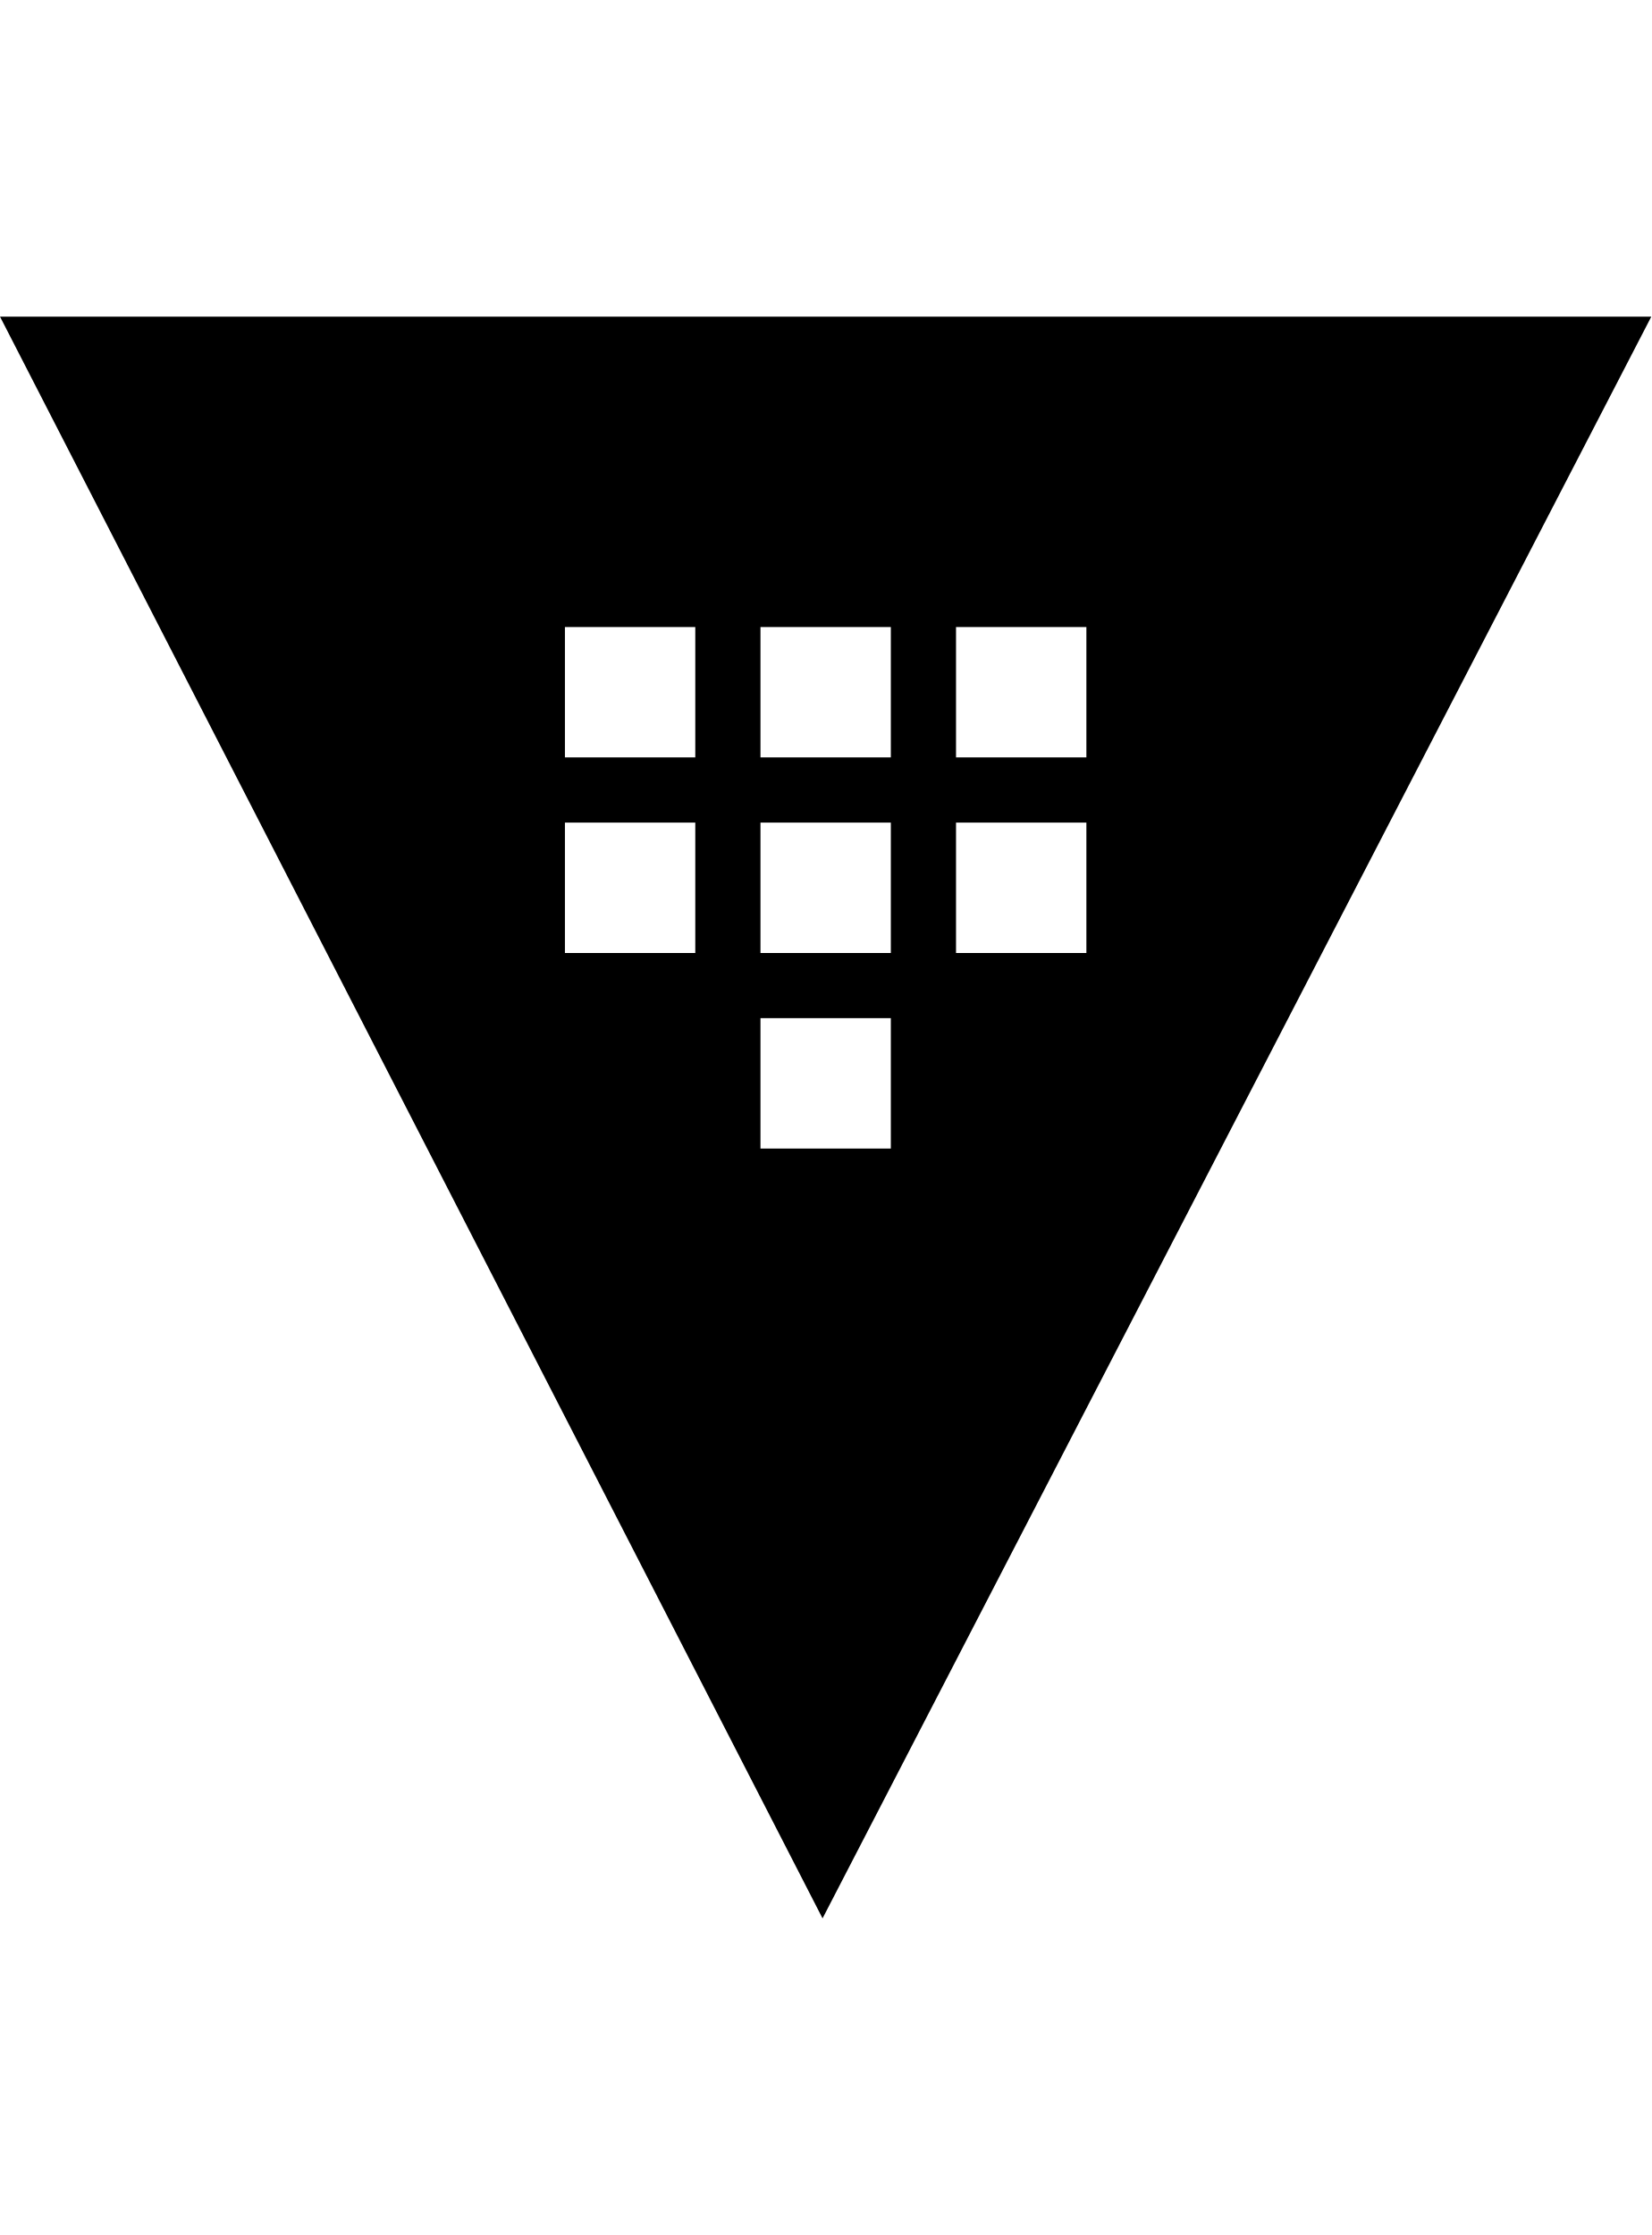
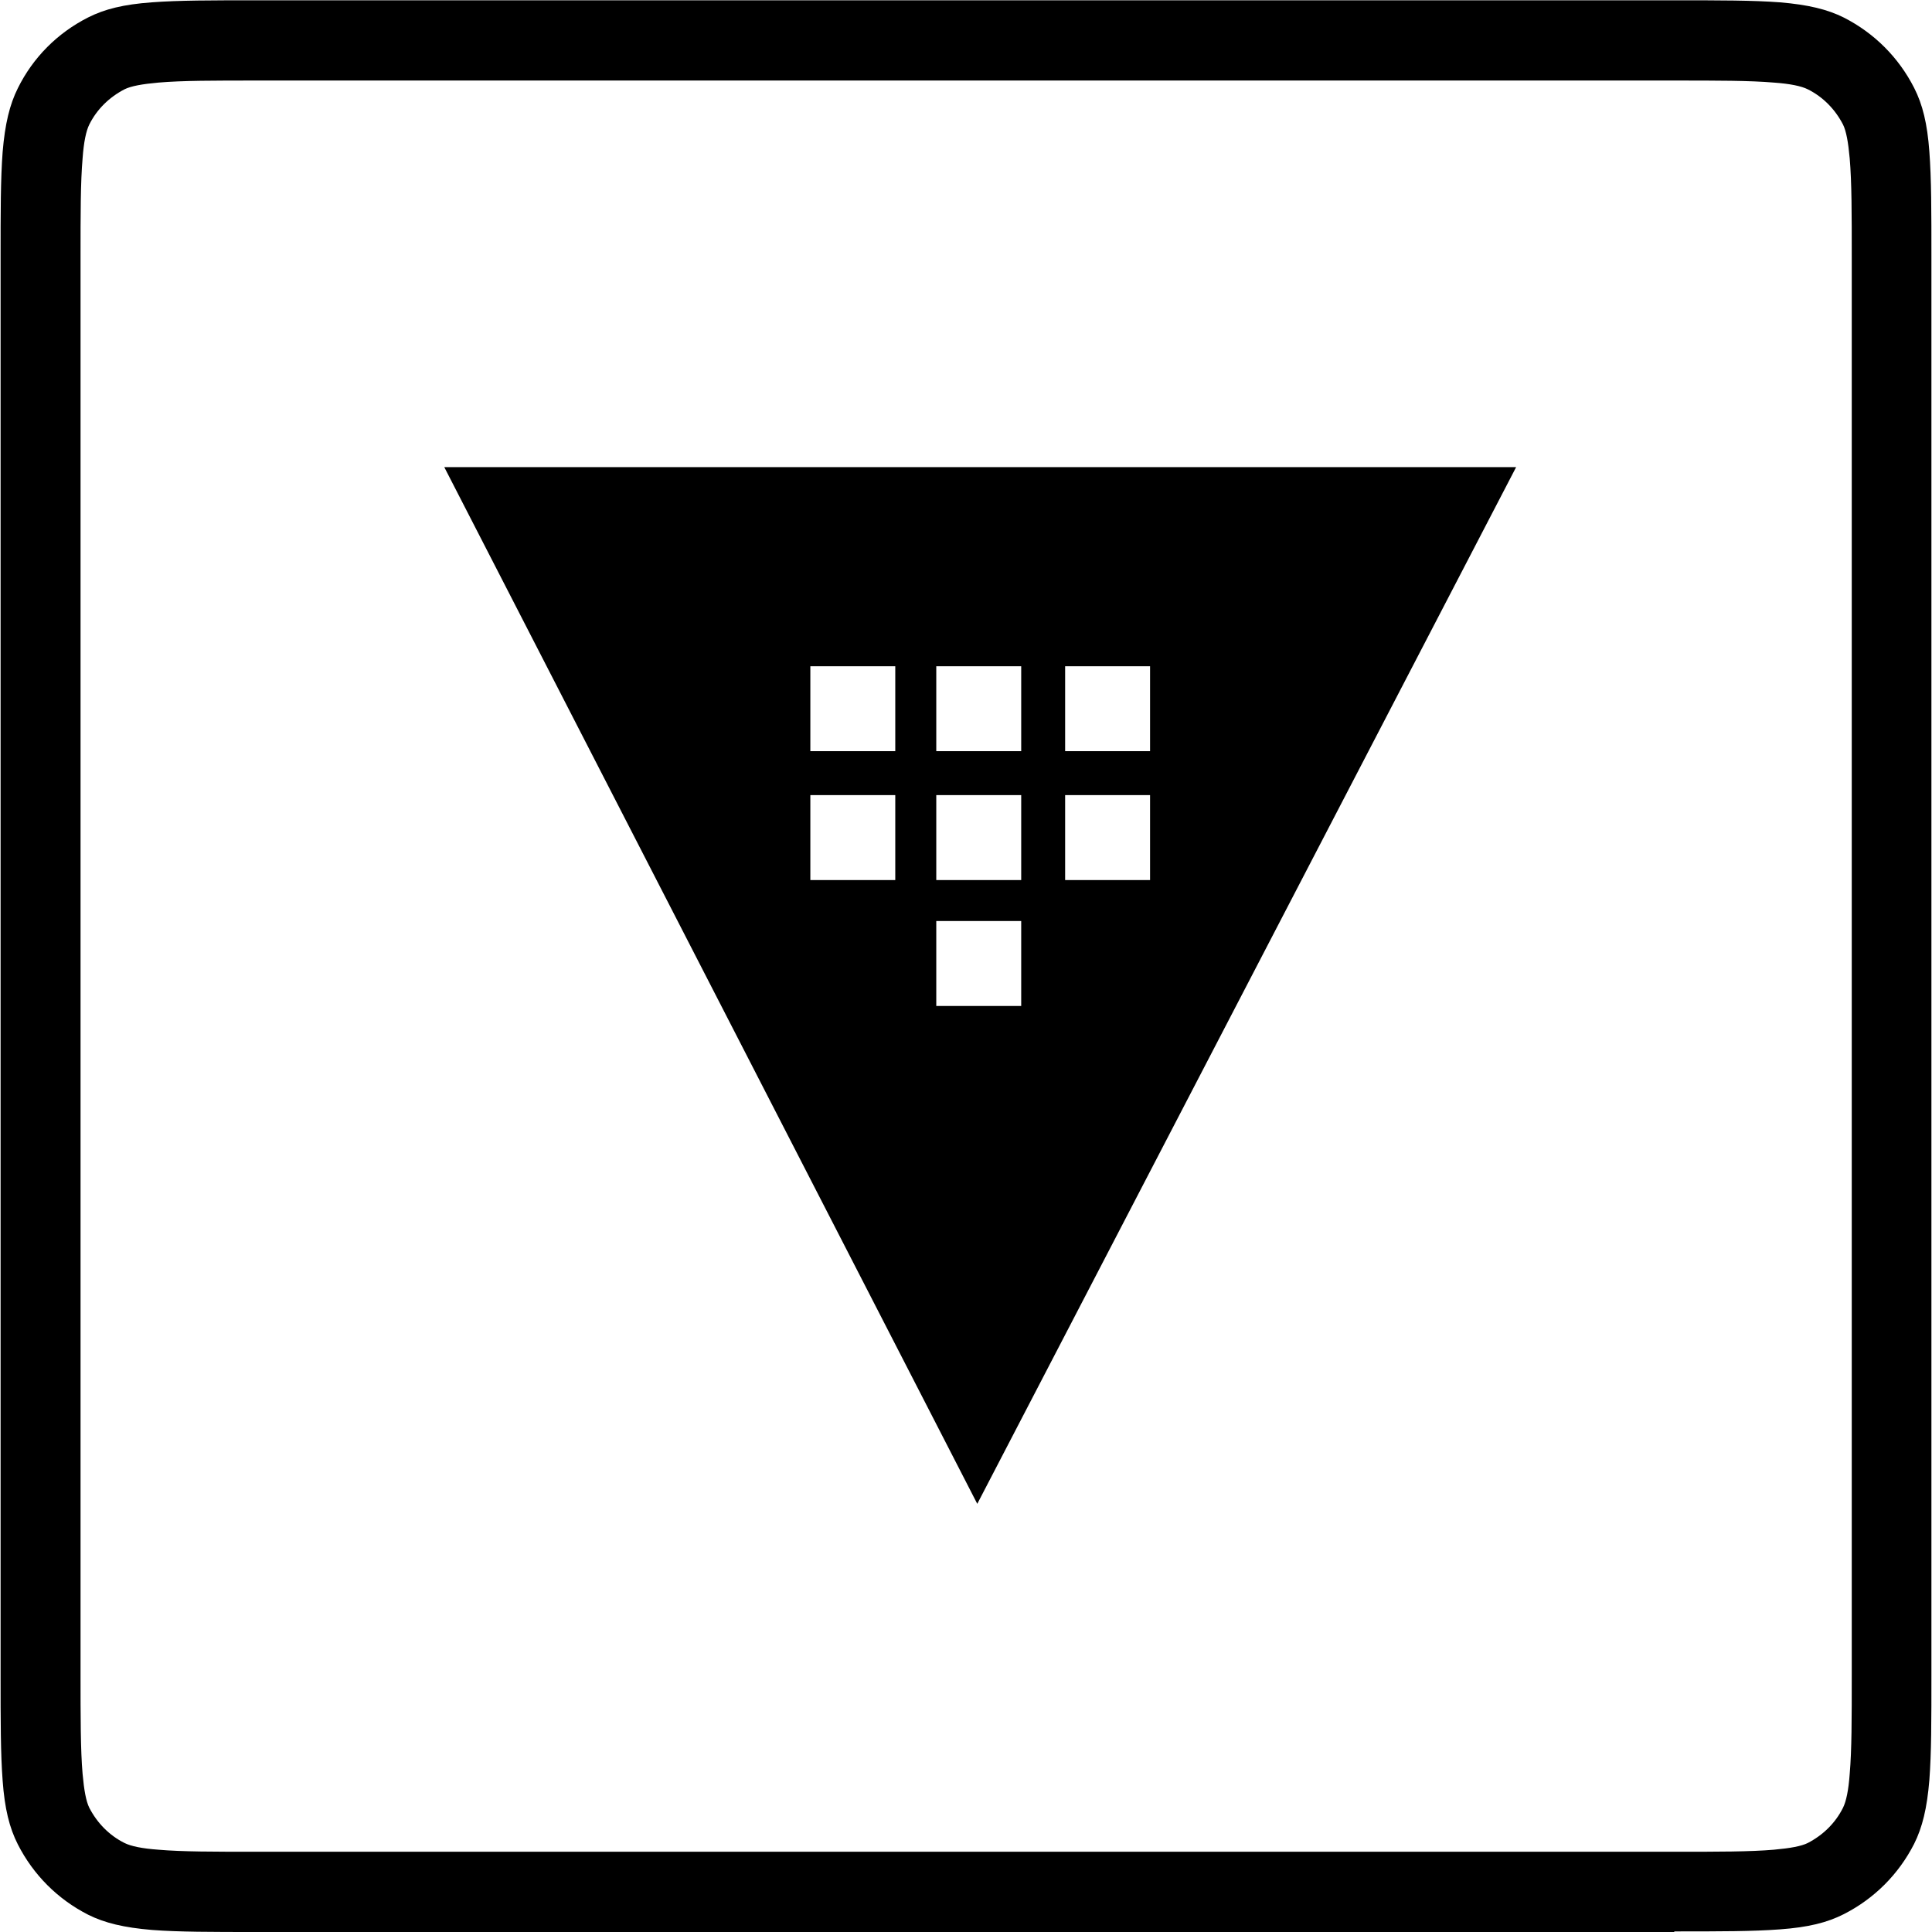
- <svg xmlns="http://www.w3.org/2000/svg" id="Logos" width="53.2" height="72" viewBox="0 0 53.2 72">
+ <svg xmlns="http://www.w3.org/2000/svg" id="Logos" viewBox="0 0 65.97 65.97">
  <defs fill="#000000">
-     <style>.cls-1{fill:#000000;stroke-width:0px;}</style>
+     <style>
+       .cls-1 {
+         fill: #000000;
+         stroke-width: 0px;
+       }
+     </style>
  </defs>
-   <path class="cls-1" d="M0,10.2l26.5,51.6L53.2,10.2H0ZM22.4,30.7h-4.2v-4.2h4.2v4.2ZM22.4,24.4h-4.2v-4.2h4.2v4.2ZM28.7,37h-4.2v-4.2h4.2v4.2ZM28.7,30.7h-4.2v-4.2h4.2v4.2ZM28.7,24.4h-4.2v-4.2h4.2v4.2ZM35,30.7h-4.2v-4.2h4.2v4.2ZM30.8,24.4v-4.2h4.2v4.2h-4.2Z" fill="#000000" />
+   <path class="cls-1" d="M15.17,15.95l18.2,35.4L51.77,15.95H15.17ZM30.57,30.05h-2.9v-2.9h2.9v2.9ZM30.57,25.65h-2.9v-2.9h2.9v2.9ZM34.87,34.35h-2.9v-2.9h2.9v2.9ZM34.87,30.05h-2.9v-2.9h2.9v2.9ZM34.87,25.65h-2.9v-2.9h2.9v2.9ZM39.27,30.05h-2.9v-2.9h2.9v2.9ZM36.37,25.65v-2.9h2.9v2.9h-2.9Z" fill="#000000" />
+   <path class="cls-1" d="M57.17,65.97H8.8c-1.56,0-2.7,0-3.61-.07-.96-.08-1.62-.24-2.18-.52-1.04-.53-1.87-1.36-2.4-2.4-.29-.57-.45-1.22-.52-2.18-.07-.92-.07-2.05-.07-3.61V8.8c0-1.56,0-2.69.07-3.61.08-.96.24-1.62.52-2.18C1.13,1.96,1.96,1.13,3,.6c.57-.29,1.22-.45,2.18-.52.92-.07,2.05-.07,3.61-.07h48.38c1.56,0,2.69,0,3.61.07.96.08,1.62.24,2.18.52,1.04.53,1.87,1.36,2.4,2.4.29.57.45,1.22.52,2.18.07.92.07,2.05.07,3.61v48.38c0,1.56,0,2.7-.07,3.61-.08.97-.24,1.62-.52,2.18-.53,1.04-1.36,1.87-2.4,2.4-.57.29-1.22.45-2.18.52-.92.07-2.05.07-3.61.07ZM8.8,2.75c-1.5,0-2.58,0-3.39.07-.56.05-.94.12-1.16.23-.52.27-.94.68-1.2,1.2-.11.22-.19.6-.23,1.16-.07.81-.07,1.89-.07,3.39v48.38c0,1.44,0,2.58.07,3.39.05.56.12.94.23,1.16.27.52.68.94,1.2,1.2.22.11.6.19,1.16.23.8.07,1.89.07,3.39.07h48.38c1.5,0,2.58,0,3.39-.07.56-.05.94-.12,1.16-.23.52-.27.94-.68,1.2-1.2.11-.22.19-.6.23-1.16.07-.8.07-1.89.07-3.39V8.8c0-1.5,0-2.58-.07-3.39-.05-.56-.12-.94-.23-1.16-.27-.52-.68-.94-1.2-1.2-.22-.11-.6-.19-1.16-.23-.81-.07-1.94-.07-3.39-.07H8.8Z" fill="#000000" />
</svg>
